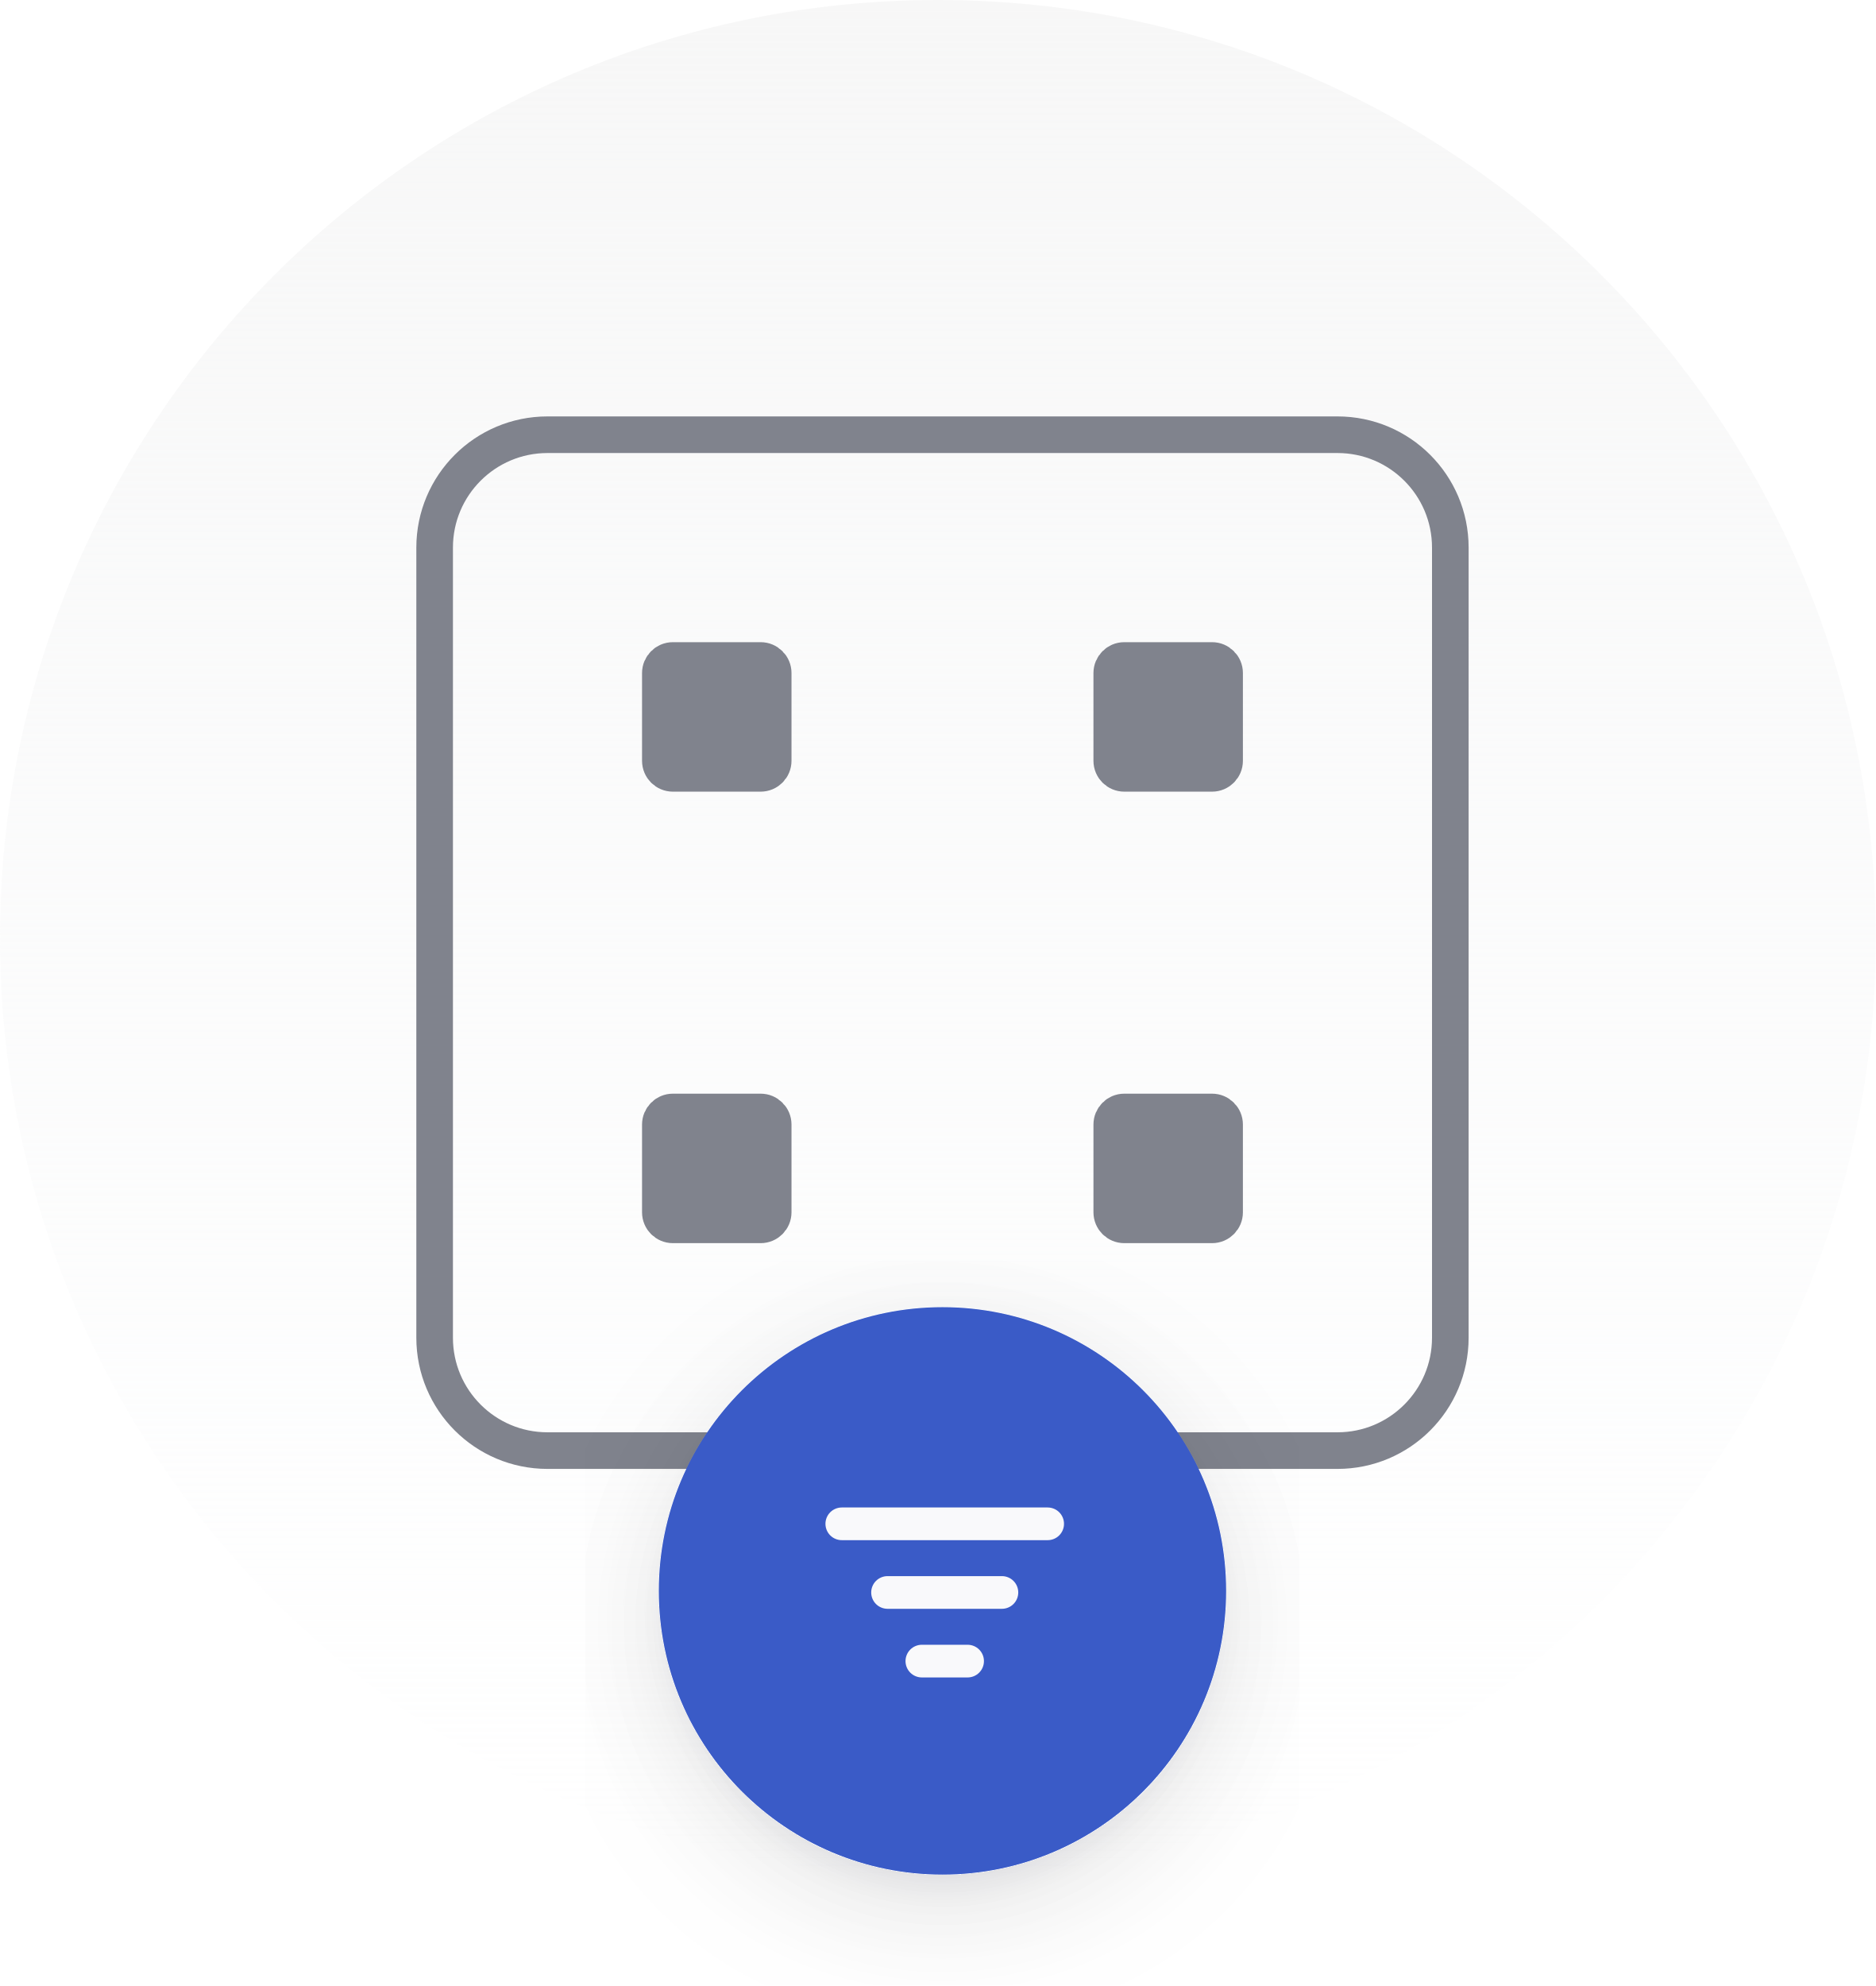
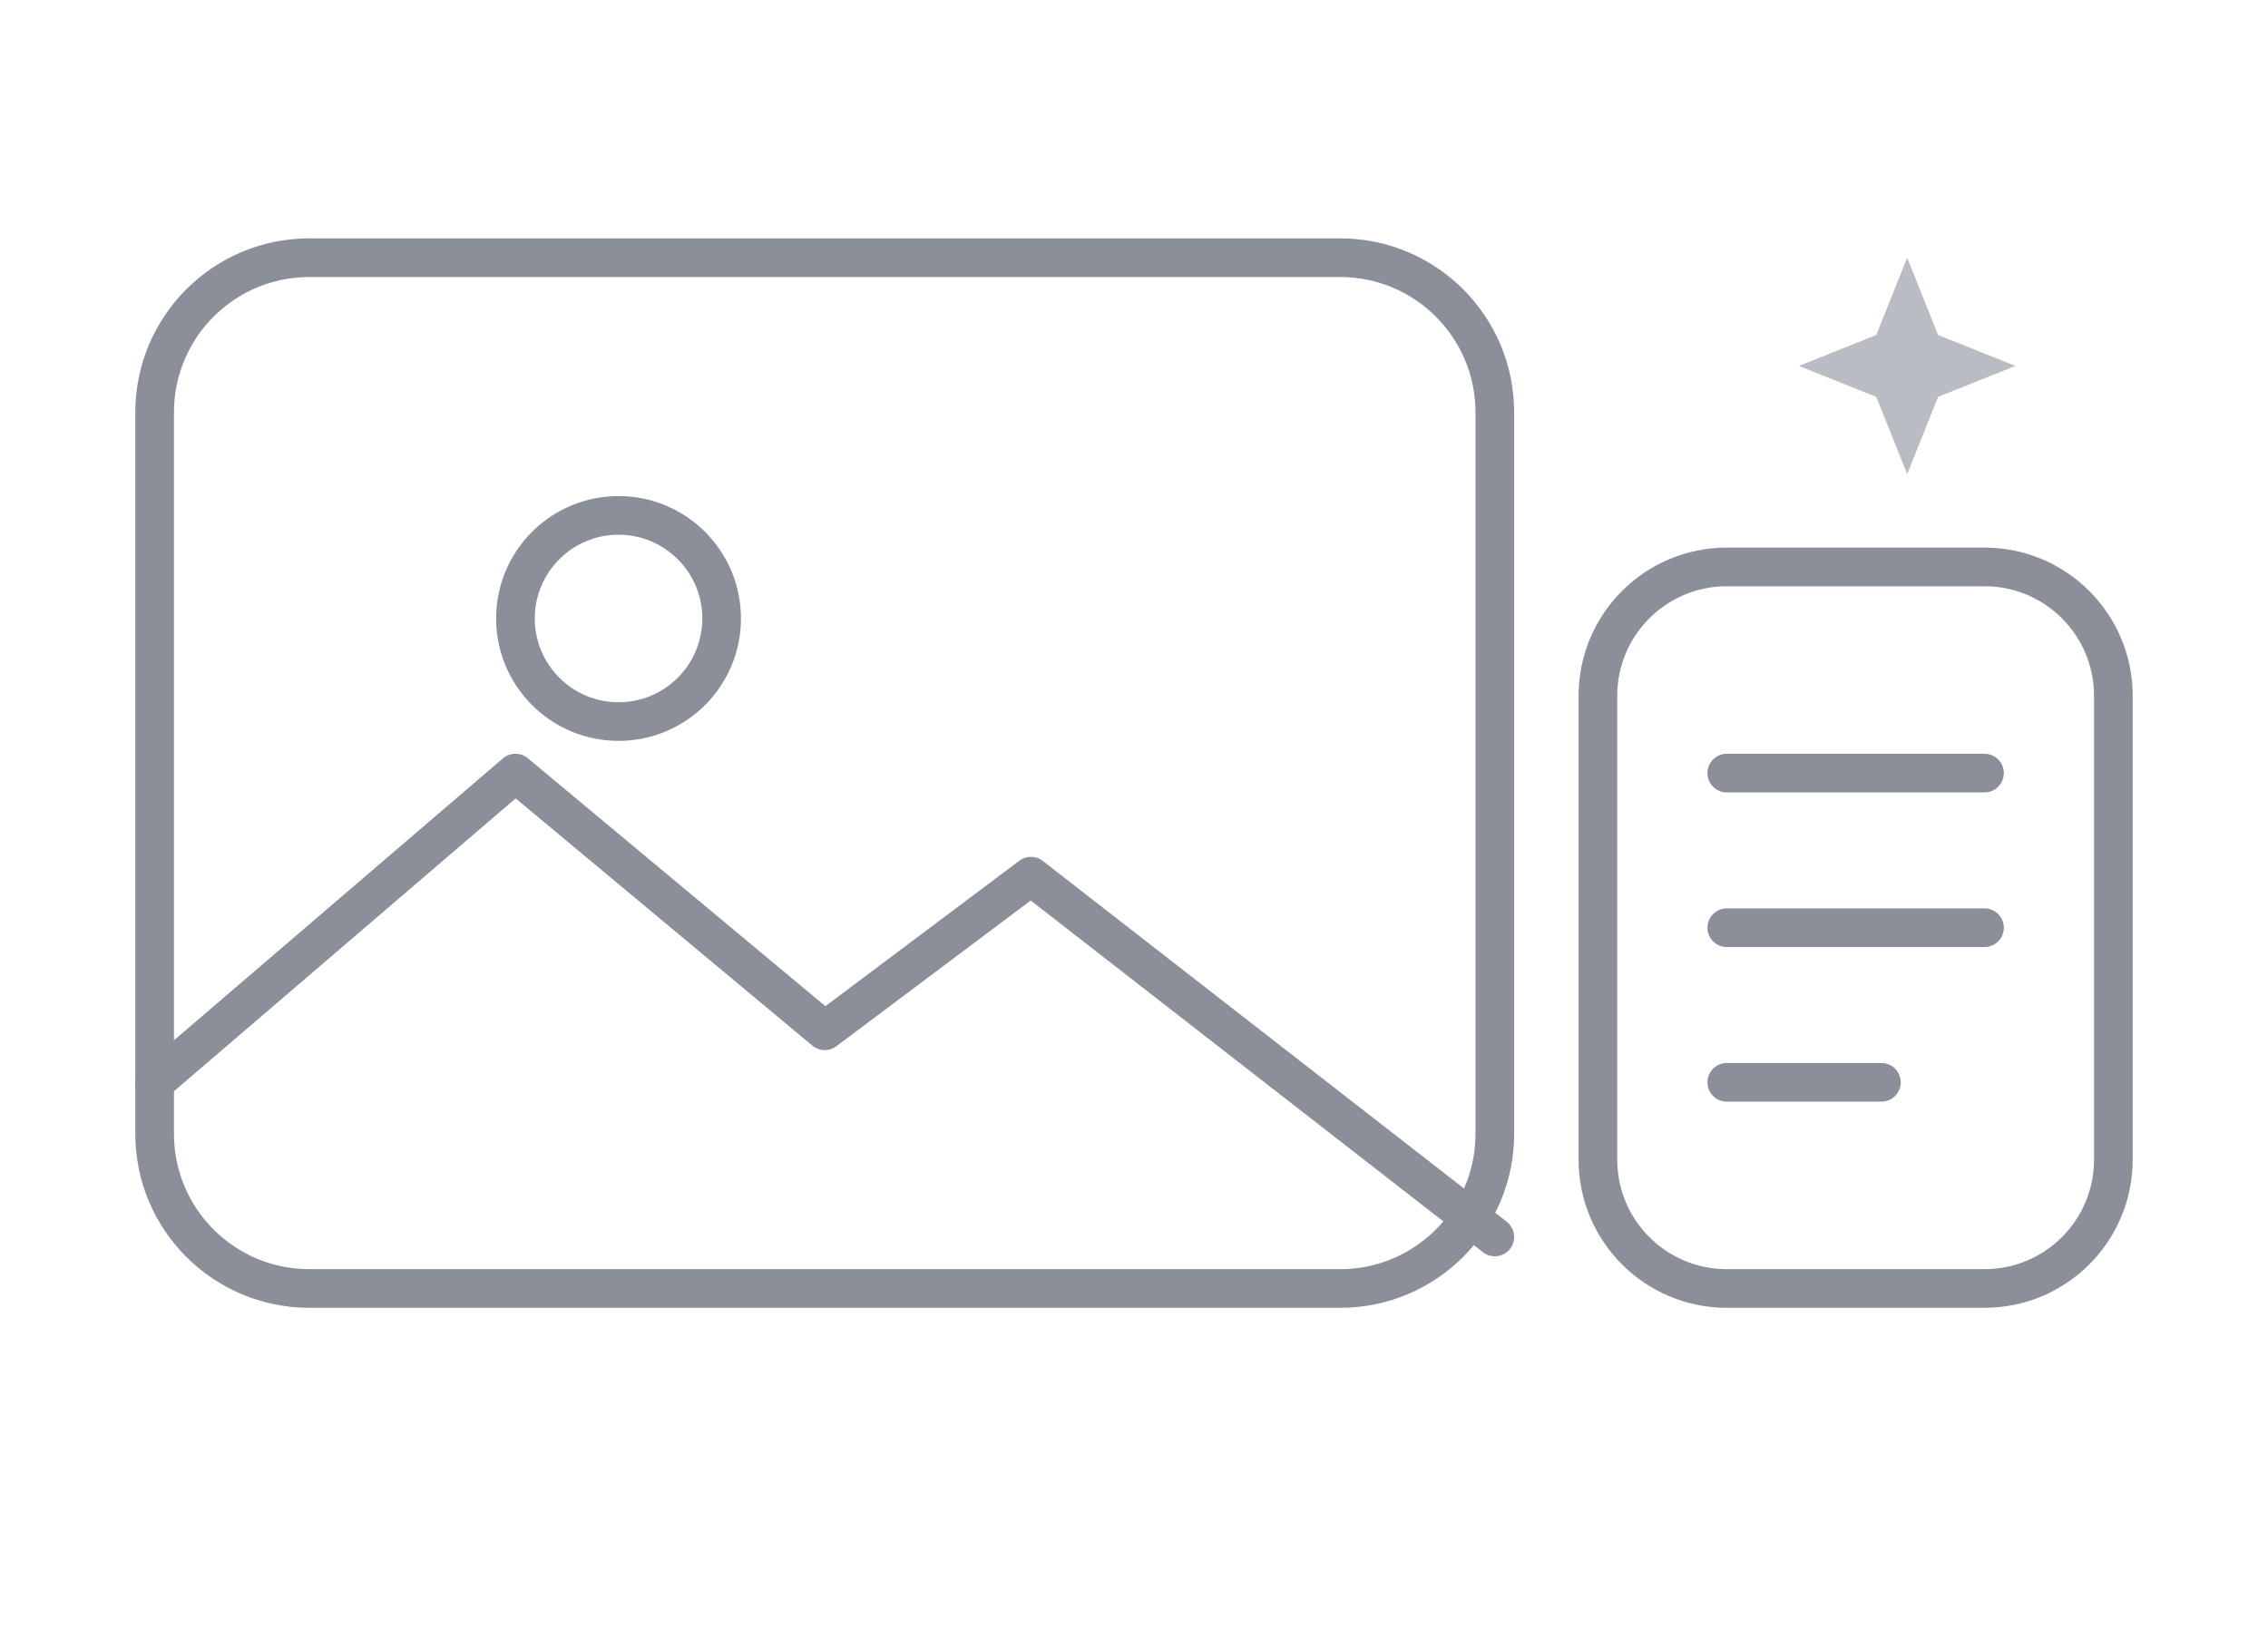
- <svg xmlns="http://www.w3.org/2000/svg" width="205" height="217" viewBox="0 0 205 217" fill="none">
-   <circle cx="102.5" cy="102.5" r="102.5" fill="url(#paint0_linear_8097_110478)" />
-   <path d="M146.167 47.5H59.833C53.022 47.5 47.5 53.022 47.5 59.833V146.167C47.5 152.978 53.022 158.5 59.833 158.5H146.167C152.978 158.5 158.5 152.978 158.5 146.167V59.833C158.5 53.022 152.978 47.5 146.167 47.5Z" stroke="#80838D" stroke-width="4" stroke-linecap="round" stroke-linejoin="round" />
-   <path d="M83.13 72.167H73.537C72.78 72.167 72.167 72.781 72.167 73.537V83.13C72.167 83.887 72.78 84.5 73.537 84.5H83.13C83.886 84.5 84.5 83.887 84.5 83.13V73.537C84.5 72.781 83.886 72.167 83.13 72.167Z" fill="#80838D" stroke="#80838D" stroke-width="4" stroke-linecap="round" stroke-linejoin="round" />
-   <path d="M83.13 121.5H73.537C72.78 121.5 72.167 122.114 72.167 122.87V132.463C72.167 133.22 72.78 133.833 73.537 133.833H83.13C83.886 133.833 84.5 133.22 84.5 132.463V122.87C84.5 122.114 83.886 121.5 83.13 121.5Z" fill="#80838D" stroke="#80838D" stroke-width="4" stroke-linecap="round" stroke-linejoin="round" />
-   <path d="M132.463 72.167H122.87C122.114 72.167 121.5 72.781 121.5 73.537V83.13C121.5 83.887 122.114 84.5 122.87 84.5H132.463C133.22 84.5 133.833 83.887 133.833 83.13V73.537C133.833 72.781 133.22 72.167 132.463 72.167Z" fill="#80838D" stroke="#80838D" stroke-width="4" stroke-linecap="round" stroke-linejoin="round" />
-   <path d="M132.463 121.5H122.87C122.114 121.5 121.5 122.114 121.5 122.87V132.463C121.5 133.22 122.114 133.833 122.87 133.833H132.463C133.22 133.833 133.833 133.22 133.833 132.463V122.87C133.833 122.114 133.22 121.5 132.463 121.5Z" fill="#80838D" stroke="#80838D" stroke-width="4" stroke-linecap="round" stroke-linejoin="round" />
-   <g filter="url(#filter0_ddd_8097_110478)">
-     <circle cx="103" cy="173.828" r="31" fill="#3A5BC7" />
-     <path d="M91.996 166.5H114.496" stroke="#F9F9FB" stroke-width="3.571" stroke-linecap="round" stroke-linejoin="round" />
-     <path d="M96.996 174H109.496" stroke="#F9F9FB" stroke-width="3.571" stroke-linecap="round" stroke-linejoin="round" />
-     <path d="M100.746 181.5H105.746" stroke="#F9F9FB" stroke-width="3.571" stroke-linecap="round" stroke-linejoin="round" />
-   </g>
-   <defs>
-     <filter id="filter0_ddd_8097_110478" x="64" y="137.828" width="78" height="79" filterUnits="userSpaceOnUse" color-interpolation-filters="sRGB">
-       <feFlood flood-opacity="0" result="BackgroundImageFix" />
-       <feColorMatrix in="SourceAlpha" type="matrix" values="0 0 0 0 0 0 0 0 0 0 0 0 0 0 0 0 0 0 127 0" result="hardAlpha" />
-       <feMorphology radius="2" operator="erode" in="SourceAlpha" result="effect1_dropShadow_8097_110478" />
-       <feOffset dy="2" />
-       <feGaussianBlur stdDeviation="1.5" />
-       <feComposite in2="hardAlpha" operator="out" />
-       <feColorMatrix type="matrix" values="0 0 0 0 0 0 0 0 0 0 0 0 0 0 0.24 0 0 0 0.051 0" />
-       <feBlend mode="normal" in2="BackgroundImageFix" result="effect1_dropShadow_8097_110478" />
-       <feColorMatrix in="SourceAlpha" type="matrix" values="0 0 0 0 0 0 0 0 0 0 0 0 0 0 0 0 0 0 127 0" result="hardAlpha" />
-       <feMorphology radius="4" operator="erode" in="SourceAlpha" result="effect2_dropShadow_8097_110478" />
-       <feOffset dy="3" />
-       <feGaussianBlur stdDeviation="6" />
-       <feComposite in2="hardAlpha" operator="out" />
-       <feColorMatrix type="matrix" values="0 0 0 0 0 0 0 0 0 0 0 0 0 0 0 0 0 0 0.055 0" />
-       <feBlend mode="normal" in2="effect1_dropShadow_8097_110478" result="effect2_dropShadow_8097_110478" />
-       <feColorMatrix in="SourceAlpha" type="matrix" values="0 0 0 0 0 0 0 0 0 0 0 0 0 0 0 0 0 0 127 0" result="hardAlpha" />
-       <feMorphology radius="8" operator="erode" in="SourceAlpha" result="effect3_dropShadow_8097_110478" />
-       <feOffset dy="4" />
-       <feGaussianBlur stdDeviation="8" />
-       <feComposite in2="hardAlpha" operator="out" />
-       <feColorMatrix type="matrix" values="0 0 0 0 0 0 0 0 0 0 0 0 0 0 0 0 0 0 0.078 0" />
-       <feBlend mode="normal" in2="effect2_dropShadow_8097_110478" result="effect3_dropShadow_8097_110478" />
-       <feBlend mode="normal" in="SourceGraphic" in2="effect3_dropShadow_8097_110478" result="shape" />
-     </filter>
-     <linearGradient id="paint0_linear_8097_110478" x1="102.5" y1="0" x2="102.5" y2="207.52" gradientUnits="userSpaceOnUse">
-       <stop stop-color="#F7F7F7" />
-       <stop offset="1" stop-color="#F8F9FA" stop-opacity="0" />
-     </linearGradient>
-   </defs>
+ <svg xmlns="http://www.w3.org/2000/svg" viewBox="0 0 88 64" fill="none">
+   <rect x="6" y="10" width="52" height="40" rx="6" stroke="#8A8F99" stroke-width="1.5" />
+   <path d="M6 42l14-12 12 10 8-6 18 14" stroke="#8A8F99" stroke-width="1.5" stroke-linecap="round" stroke-linejoin="round" />
+   <circle cx="24" cy="24" r="4" stroke="#8A8F99" stroke-width="1.5" />
+   <rect x="62" y="22" width="20" height="28" rx="5" stroke="#8A8F99" stroke-width="1.5" />
+   <path d="M67 30h10M67 36h10M67 42h6" stroke="#8A8F99" stroke-width="1.5" stroke-linecap="round" />
+   <path d="M74 10l1.2 3 3 1.2-3 1.2-1.2 3-1.2-3-3-1.2 3-1.2 1.2-3z" fill="#8A8F99" opacity="0.6" />
</svg>
